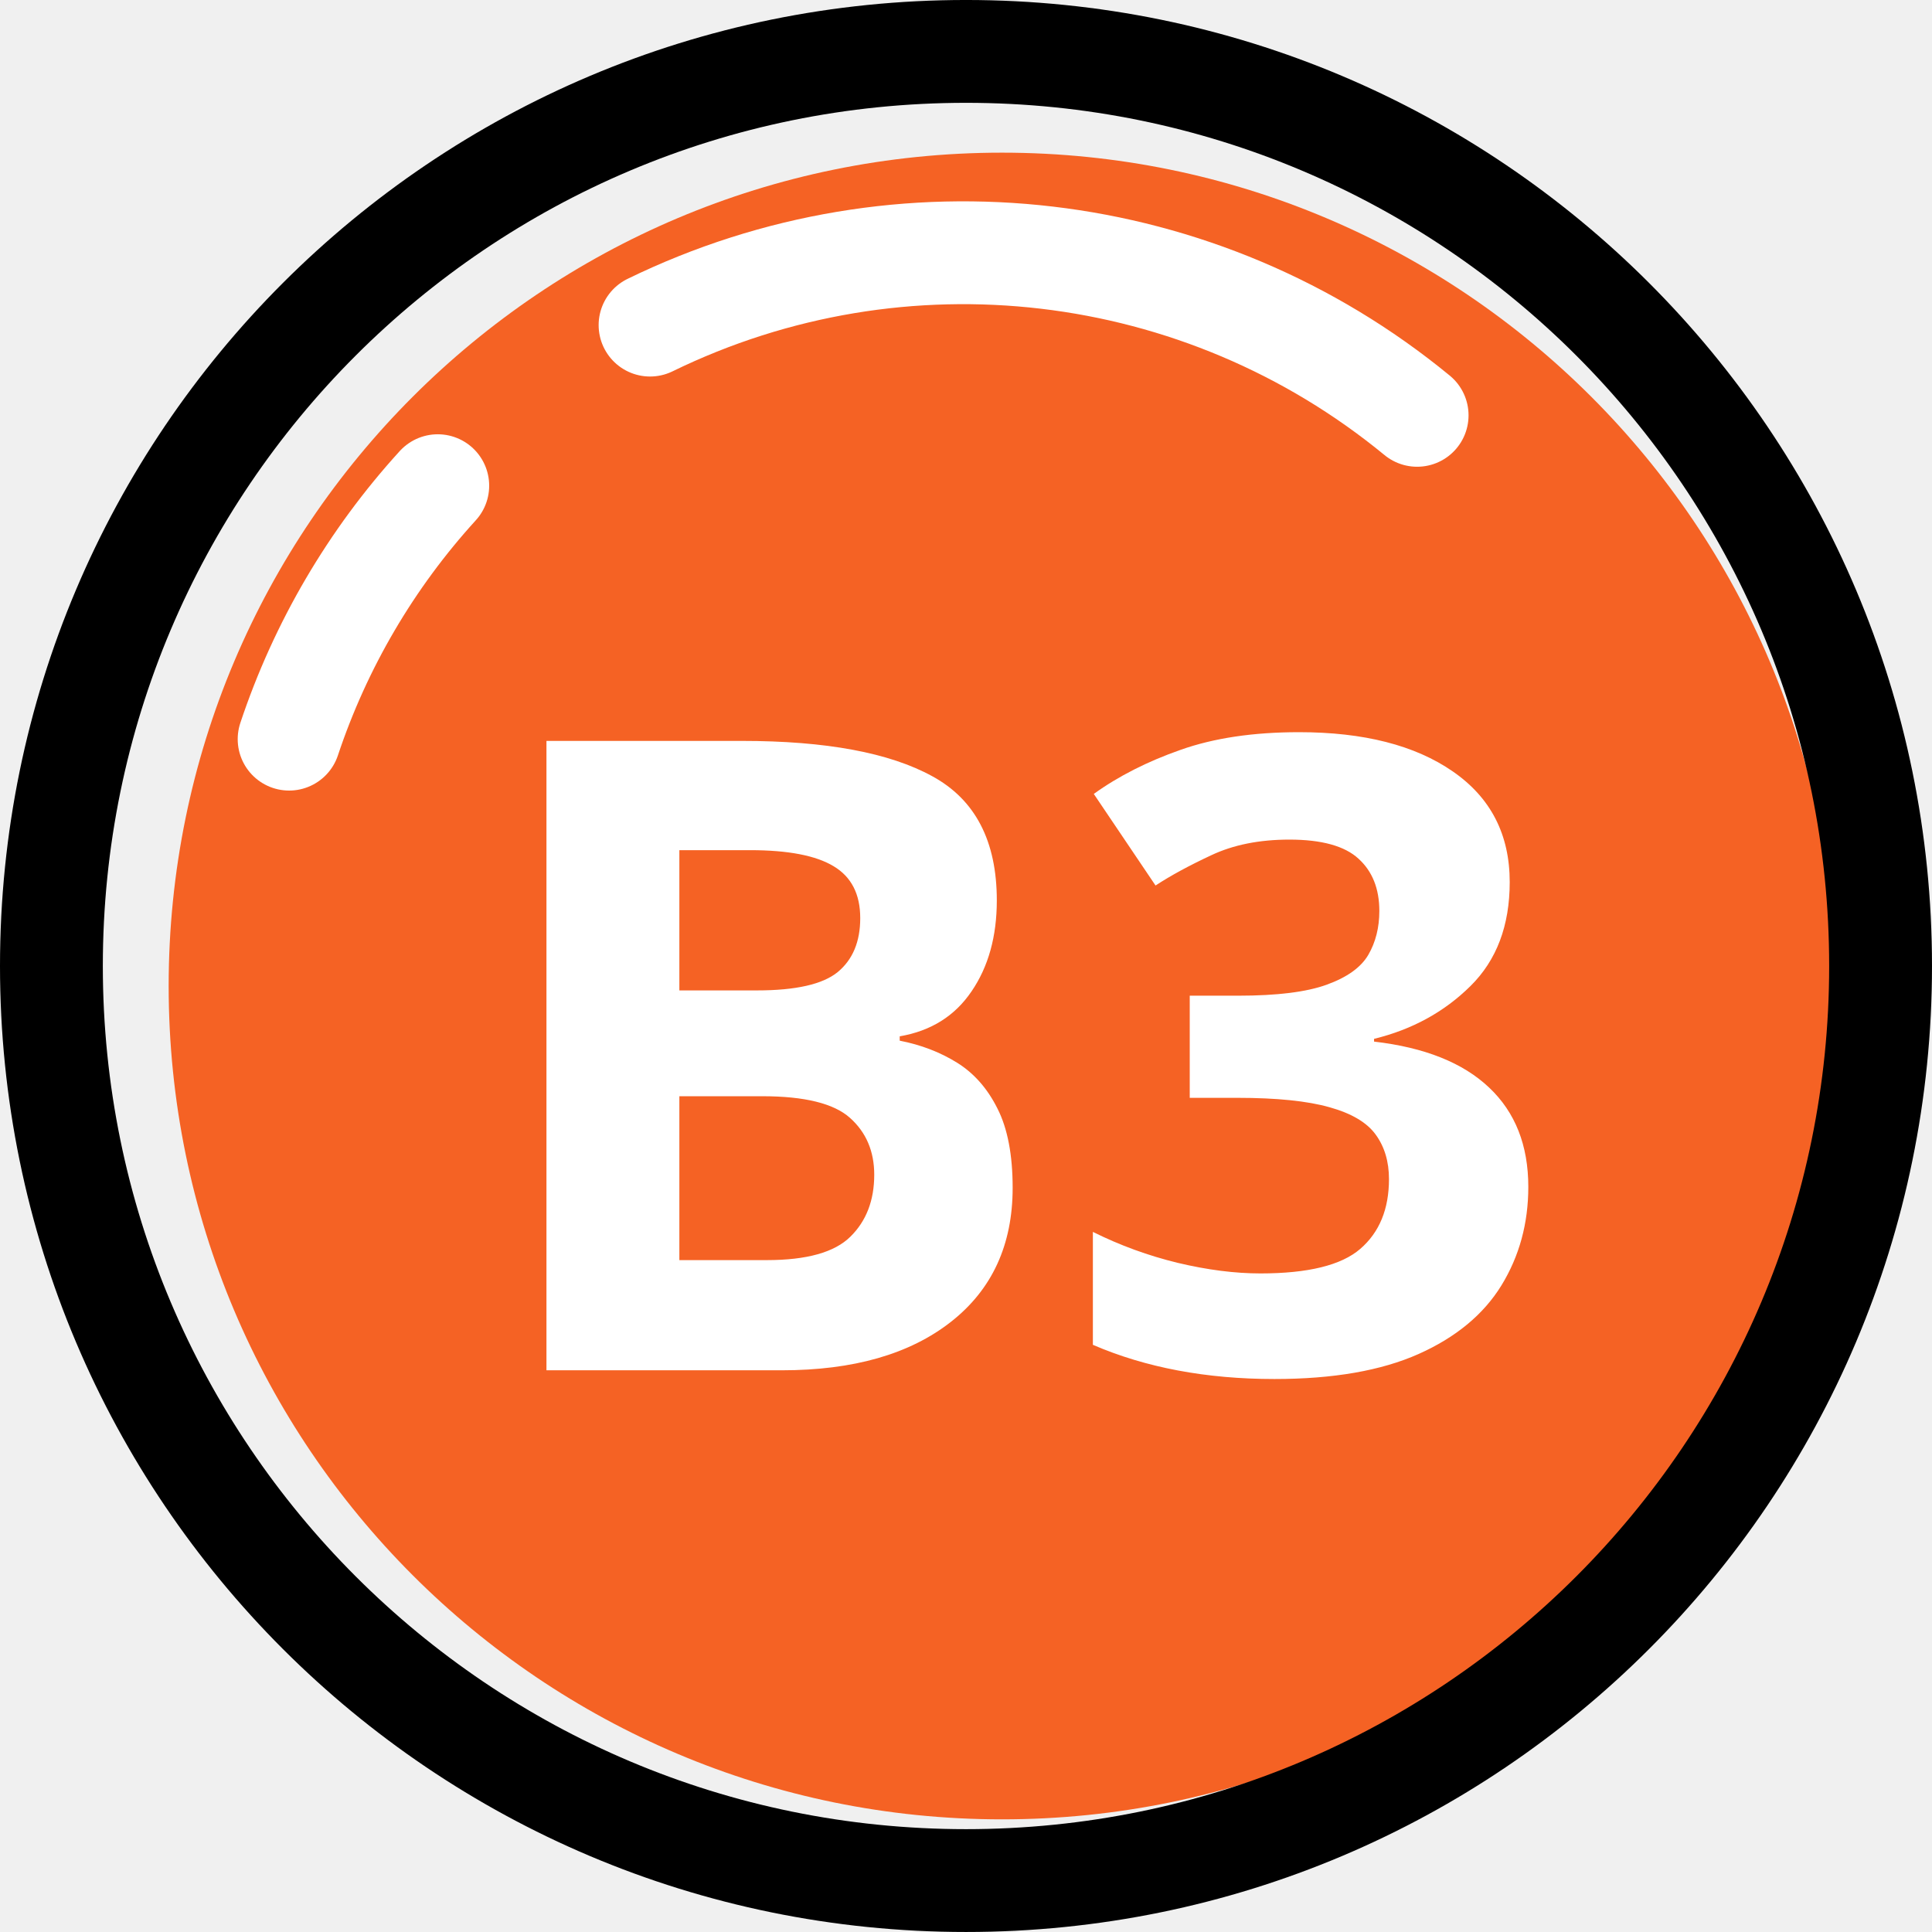
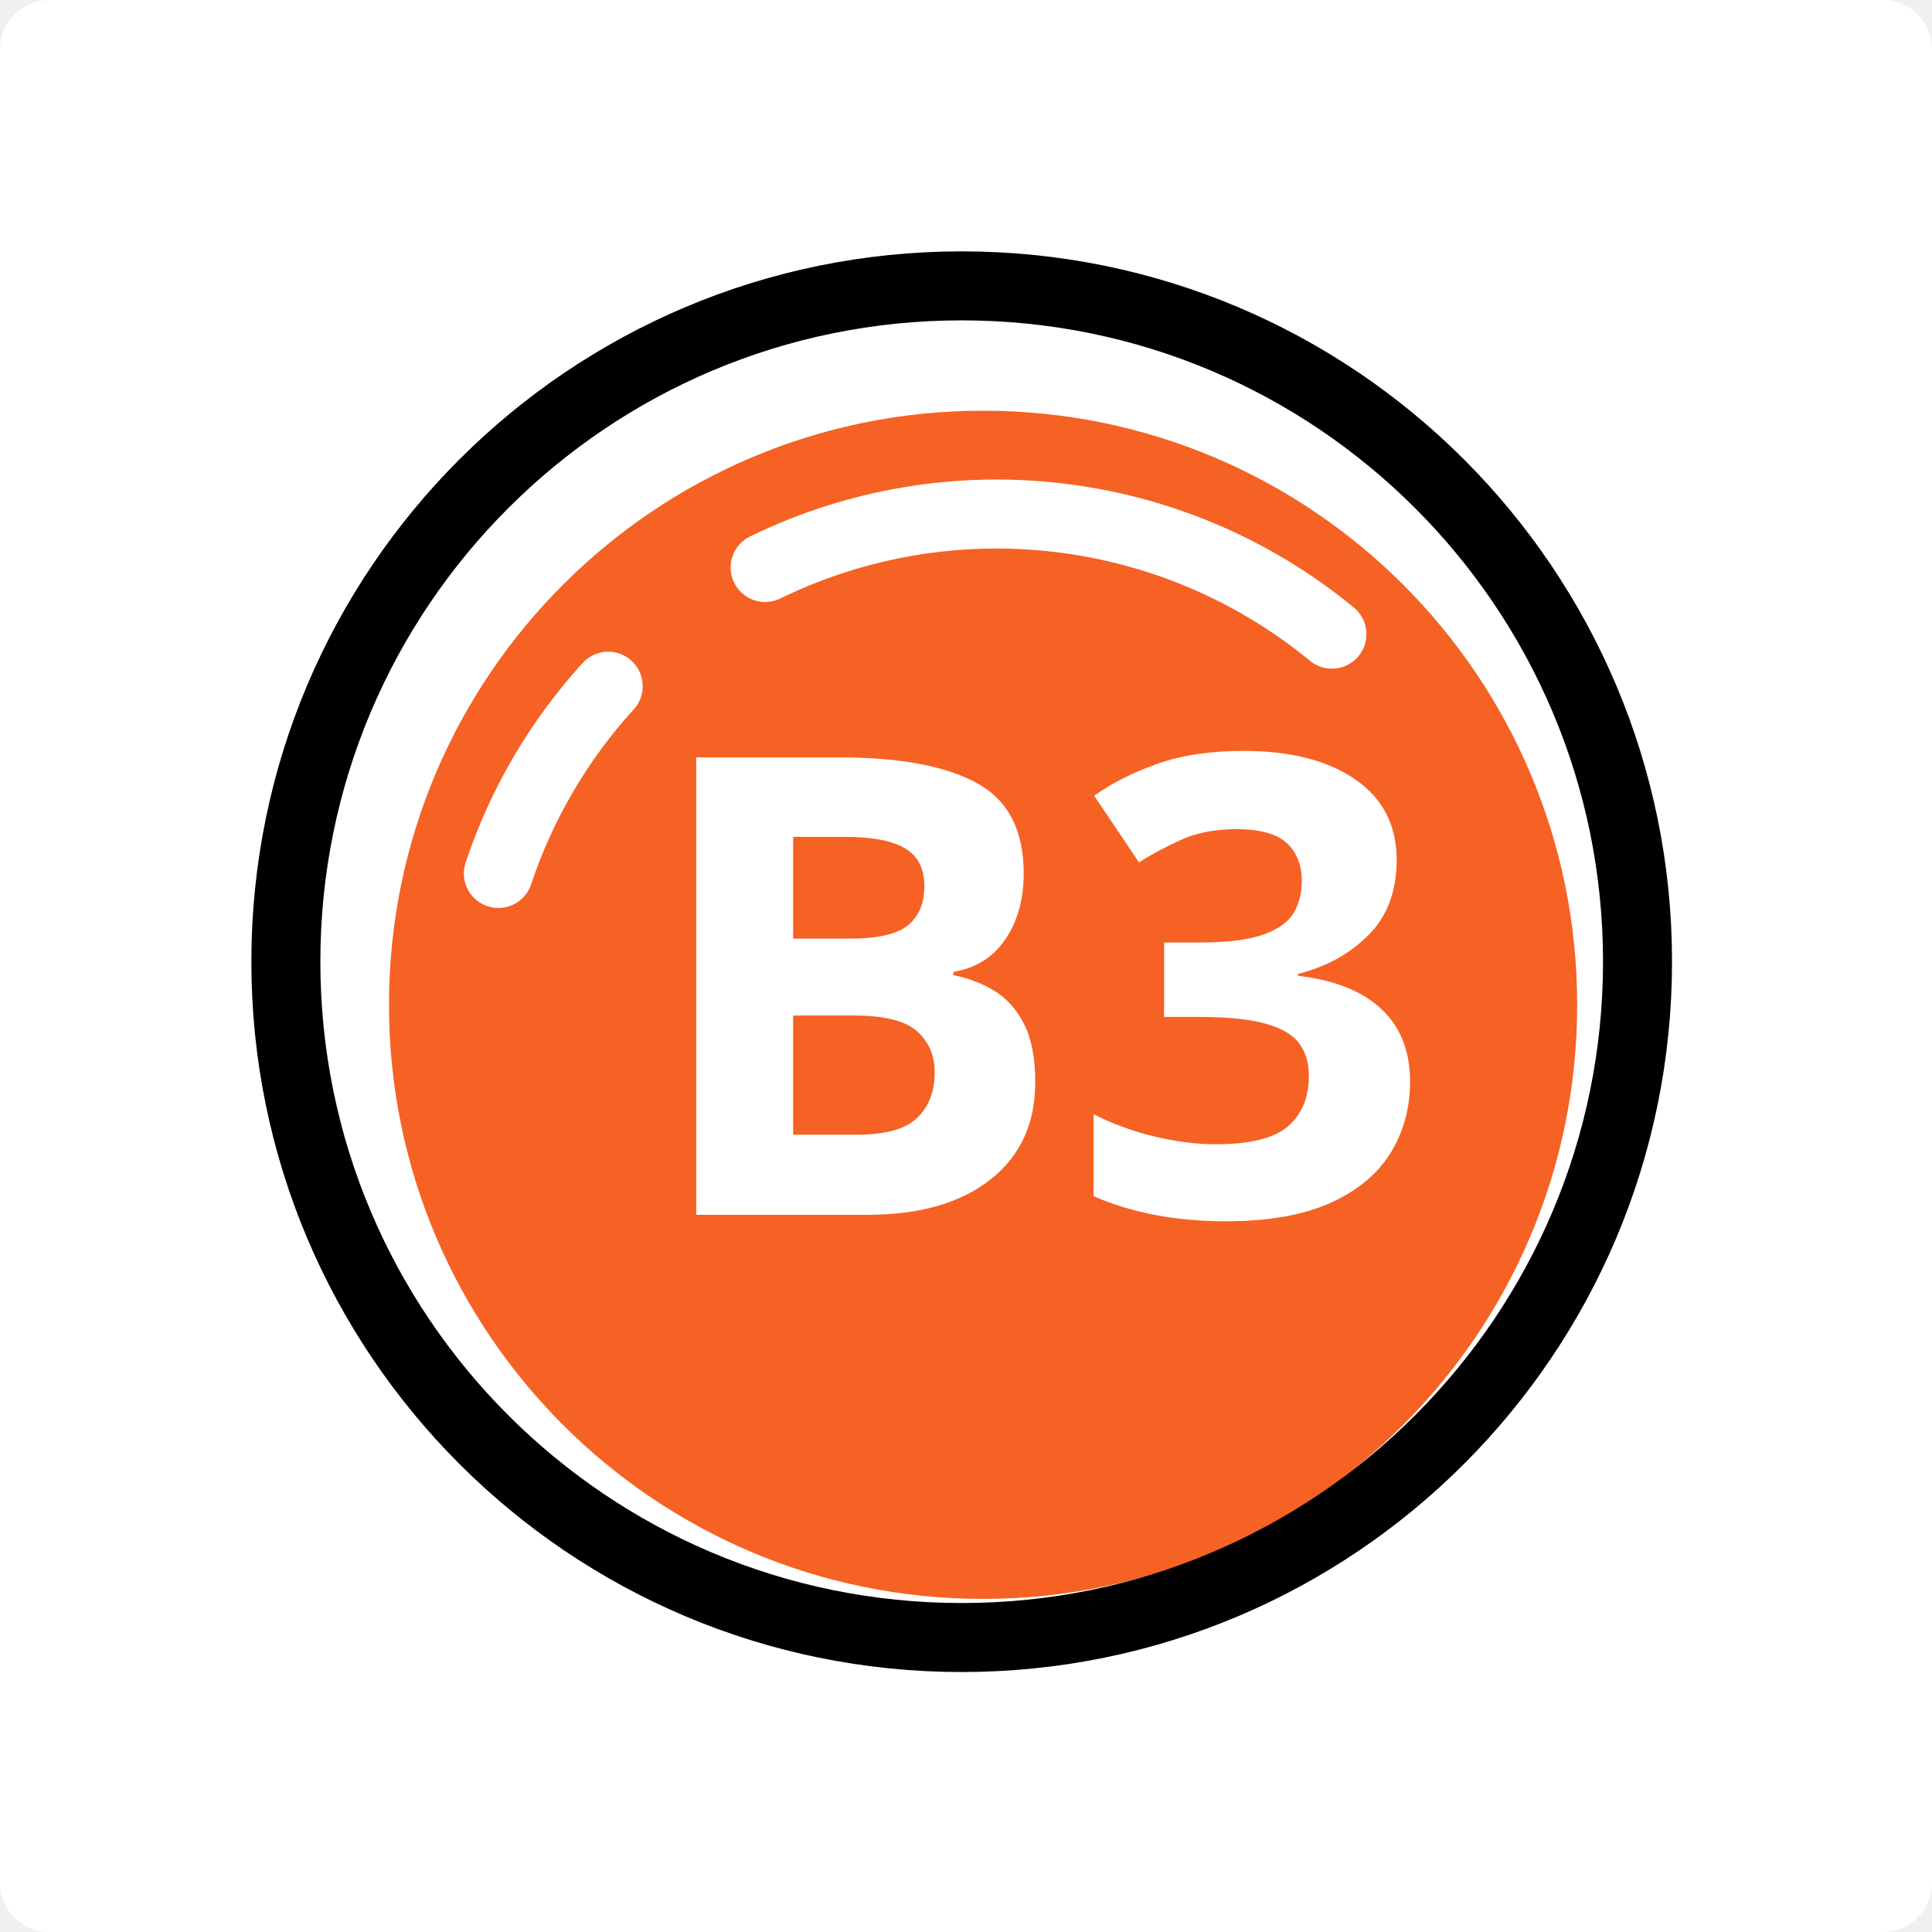
- <svg xmlns="http://www.w3.org/2000/svg" width="131.514" height="131.514" viewBox="0 0 131.514 131.514">
-   <g id="Group_1544" data-name="Group 1544" transform="translate(-1617.394 -854.943)">
-     <g id="Group_913" data-name="Group 913" transform="translate(60.831 153.046)">
-       <circle id="Ellipse_138" data-name="Ellipse 138" cx="56.727" cy="56.727" r="56.727" transform="translate(1568.044 712.289)" fill="#f56224" />
-       <circle id="Ellipse_139" data-name="Ellipse 139" cx="62.257" cy="62.257" r="62.257" transform="translate(1560.063 705.396)" fill="none" stroke="#000" stroke-miterlimit="10" stroke-width="7" />
-       <path id="Path_1874" data-name="Path 1874" d="M1586.362,734.959a48.292,48.292,0,0,0-10.118,17.253" fill="none" stroke="#fff" stroke-linecap="round" stroke-miterlimit="10" stroke-width="7" />
-       <path id="Path_1875" data-name="Path 1875" d="M1653.029,730.169a48.641,48.641,0,0,0-52.216-6.142" fill="none" stroke="#fff" stroke-linecap="round" stroke-miterlimit="10" stroke-width="7" />
-       <g id="B3" style="isolation: isolate">
-         <text id="B3-2" data-name="B3" transform="translate(1588.355 795.175)" fill="#fff" font-size="60" font-family="Quicksand-Bold, Quicksand" font-weight="700" style="isolation: isolate">
+ <svg xmlns="http://www.w3.org/2000/svg" width="196" height="196" viewBox="0 0 196 196">
+   <g id="Group_1934" data-name="Group 1934" transform="translate(-2112 -166)">
+     <g id="Group_1928" data-name="Group 1928" transform="translate(1815 97)">
+       <rect id="Rectangle_1254" data-name="Rectangle 1254" width="196" height="196" rx="5" transform="translate(297 69)" fill="#fff" />
+     </g>
+     <g id="Group_1912" data-name="Group 1912" transform="translate(2141 195)">
+       <ellipse id="Ellipse_142" data-name="Ellipse 142" cx="60.271" cy="60.271" rx="60.271" ry="60.271" transform="translate(10.462 12.665)" fill="#f56224" />
+       <ellipse id="Ellipse_143" data-name="Ellipse 143" cx="68.563" cy="68.563" rx="68.563" ry="68.563" transform="translate(0 0)" fill="none" stroke="#000" stroke-miterlimit="10" stroke-width="7" />
+       <path id="Path_1878" data-name="Path 1878" d="M1587.387,201.33a53.152,53.152,0,0,0-11.142,19" transform="translate(-1554.686 -160.718)" fill="none" stroke="#fff" stroke-linecap="round" stroke-miterlimit="10" stroke-width="7" />
+       <path id="Path_1879" data-name="Path 1879" d="M1658.32,197.66a53.567,53.567,0,0,0-57.5-6.764" transform="translate(-1552.197 -162.325)" fill="none" stroke="#fff" stroke-linecap="round" stroke-miterlimit="10" stroke-width="7" />
+       <g id="A" transform="translate(35.792 29.241)" style="isolation: isolate">
+         <text id="B3" transform="translate(0 65)" fill="#fff" font-size="65" font-family="Quicksand-Bold, Quicksand" font-weight="700">
          <tspan x="0" y="0">B3</tspan>
        </text>
      </g>
    </g>
  </g>
</svg>
